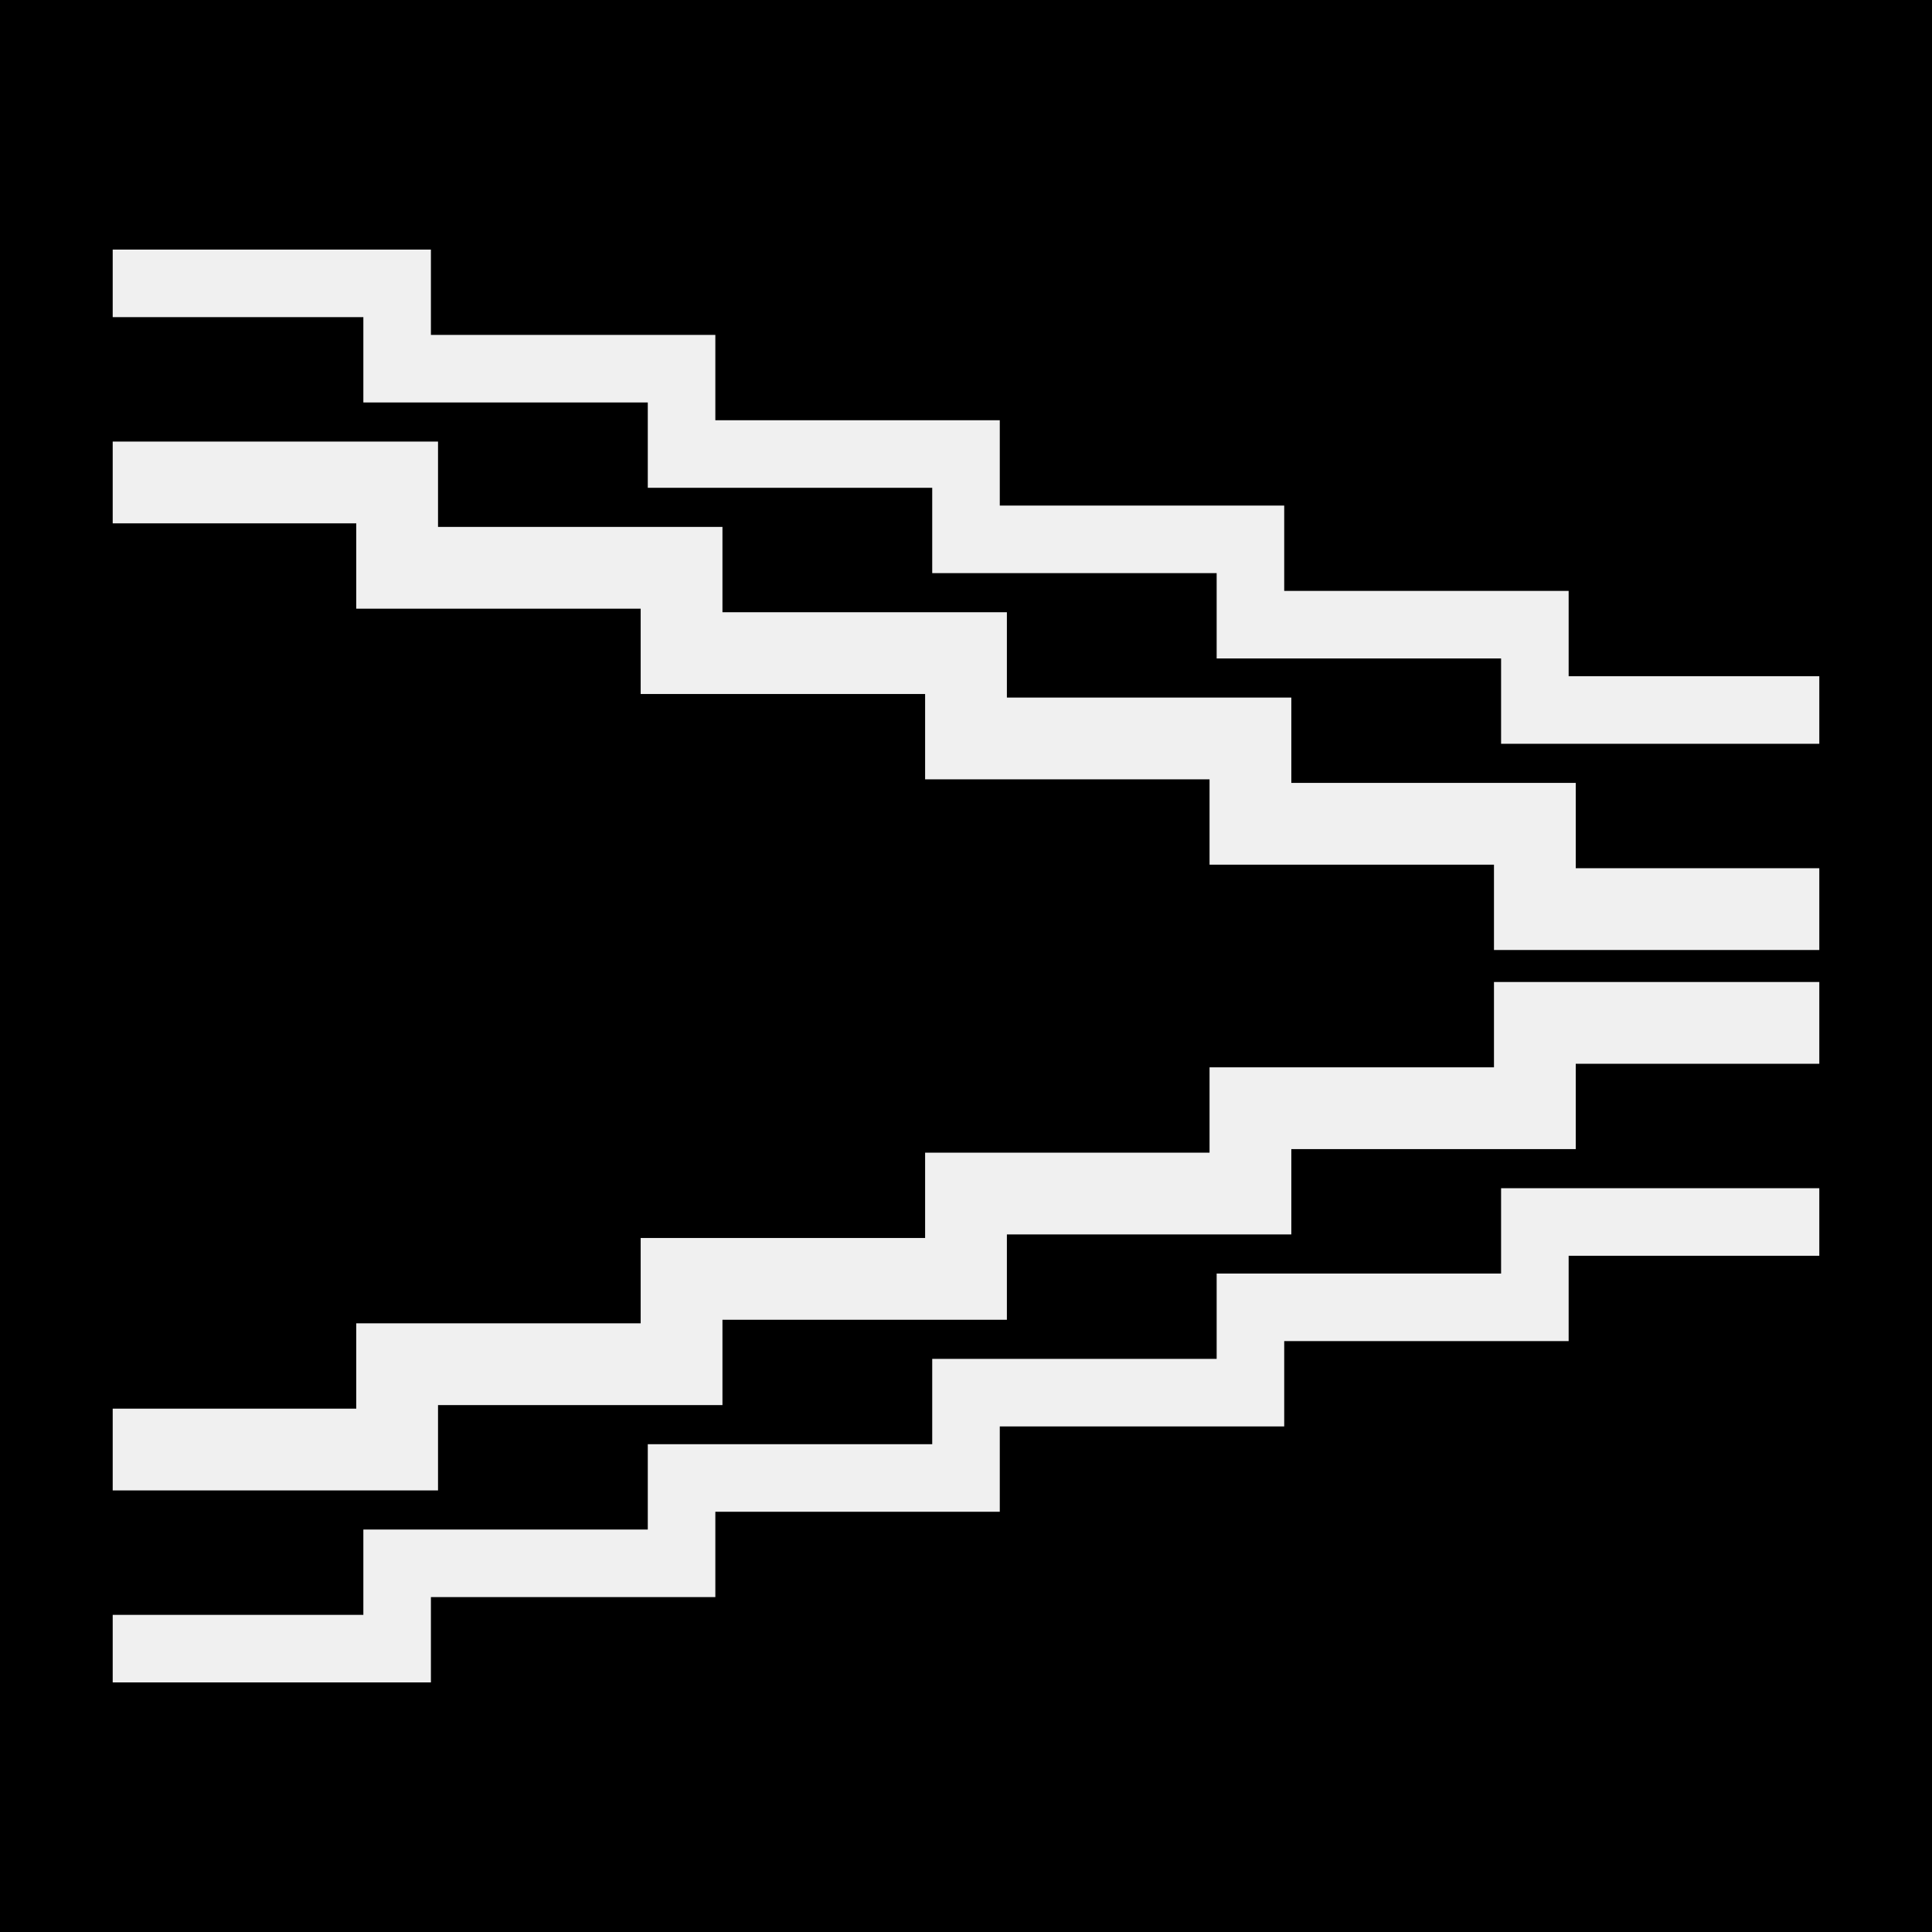
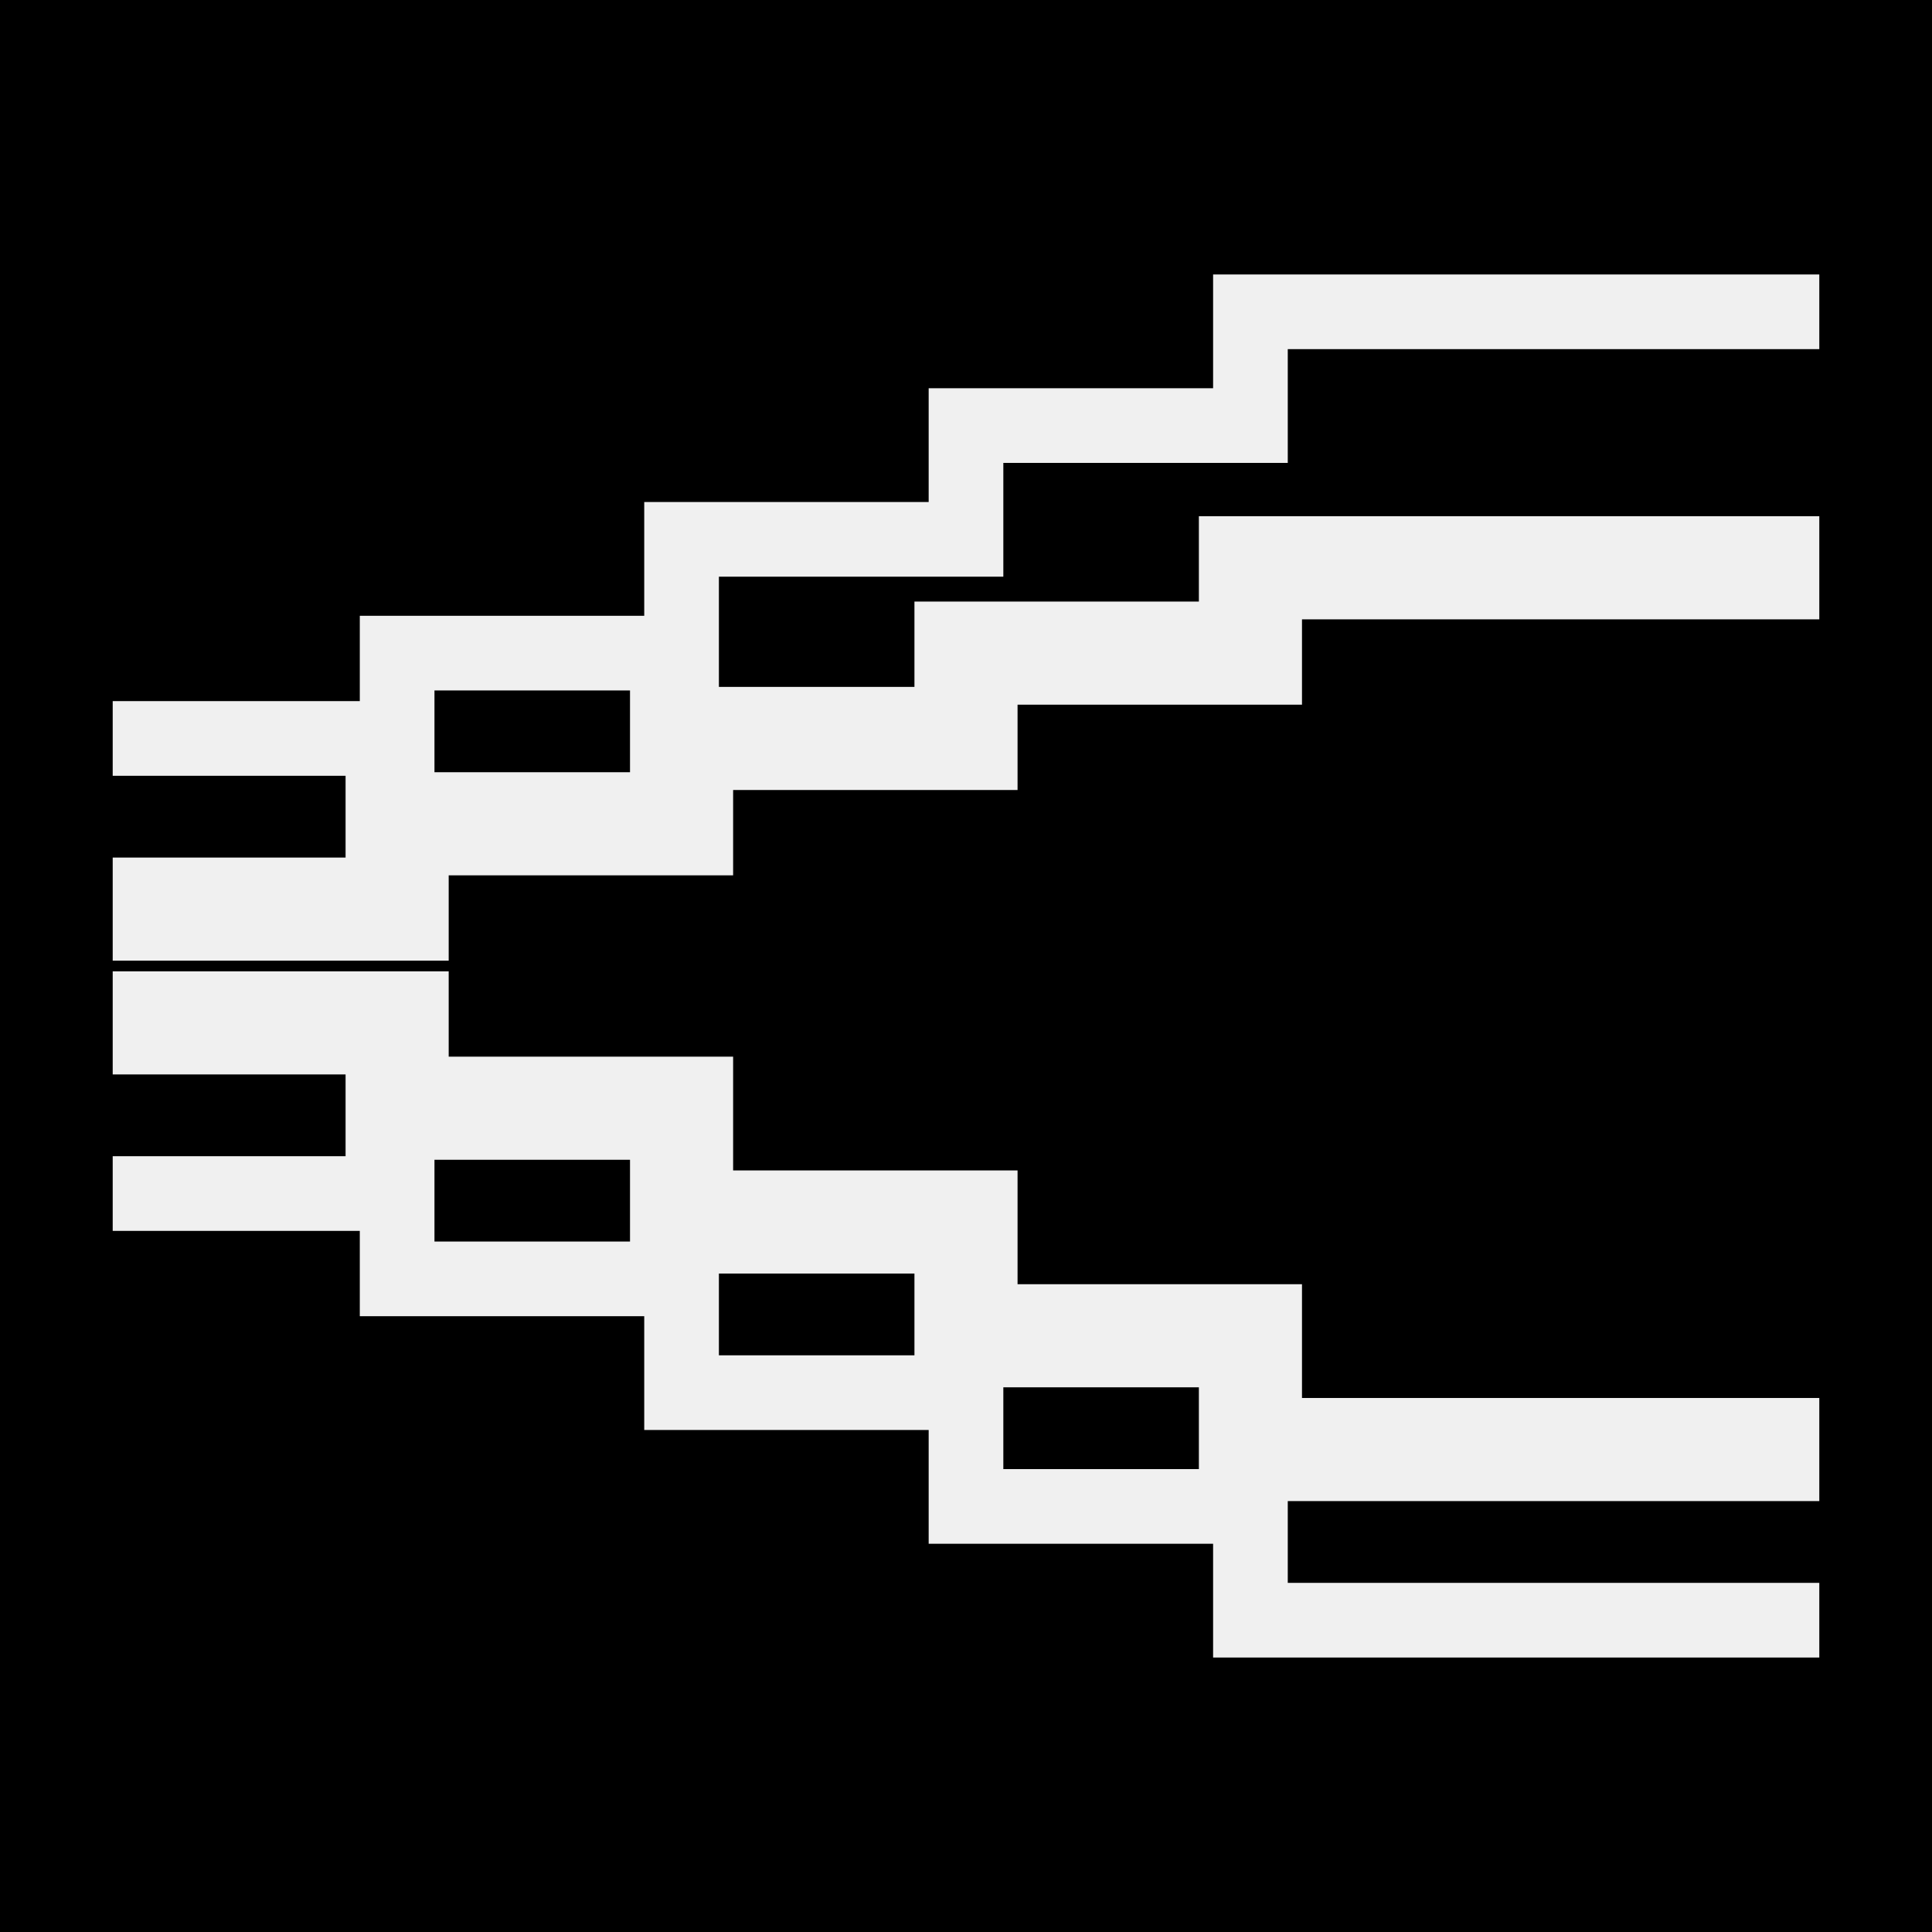
<svg xmlns="http://www.w3.org/2000/svg" viewBox="0 0 240 240" preserveAspectRatio="xMidYMid meet">
  <defs>
    <mask id="cut" maskUnits="userSpaceOnUse" x="0" y="0" width="240" height="240" style="mask-type:luminance">
      <rect width="240" height="240" fill="#fff" />
      <g transform="translate(14 14) scale(0.883333)">
-         <path d="M0 24H40V36H80V48H120V60H160V72H200V84H240" fill="none" stroke="#000" stroke-width="9.5" stroke-linejoin="miter" stroke-linecap="butt" />
-         <path d="M0 52H40V64H80V76H120V88H160V100H200V112H240" fill="none" stroke="#000" stroke-width="11.5" stroke-linejoin="miter" stroke-linecap="butt" />
-         <path d="M0 216H40V204H80V192H120V180H160V168H200V156H240" fill="none" stroke="#000" stroke-width="9.5" stroke-linejoin="miter" stroke-linecap="butt" />
-         <path d="M0 188H40V176H80V164H120V152H160V140H200V128H240" fill="none" stroke="#000" stroke-width="11.5" stroke-linejoin="miter" stroke-linecap="butt" />
+         <path d="M0 88H40V76H80V60H120V44H160V28H240" fill="none" stroke="#000" stroke-width="10.5" stroke-linejoin="miter" stroke-linecap="butt" />
+         <path d="M0 112H40V100H80V88H120V76H160V64H240" fill="none" stroke="#000" stroke-width="14.5" stroke-linejoin="miter" stroke-linecap="butt" />
+         <path d="M0 128H40V140H80V156H120V172H160V188H240" fill="none" stroke="#000" stroke-width="14.5" stroke-linejoin="miter" stroke-linecap="butt" />
+         <path d="M0 152H40V164H80V180H120V196H160V212H240" fill="none" stroke="#000" stroke-width="10.5" stroke-linejoin="miter" stroke-linecap="butt" />
      </g>
    </mask>
  </defs>
  <rect width="240" height="240" fill="currentColor" mask="url(#cut)" />
</svg>
